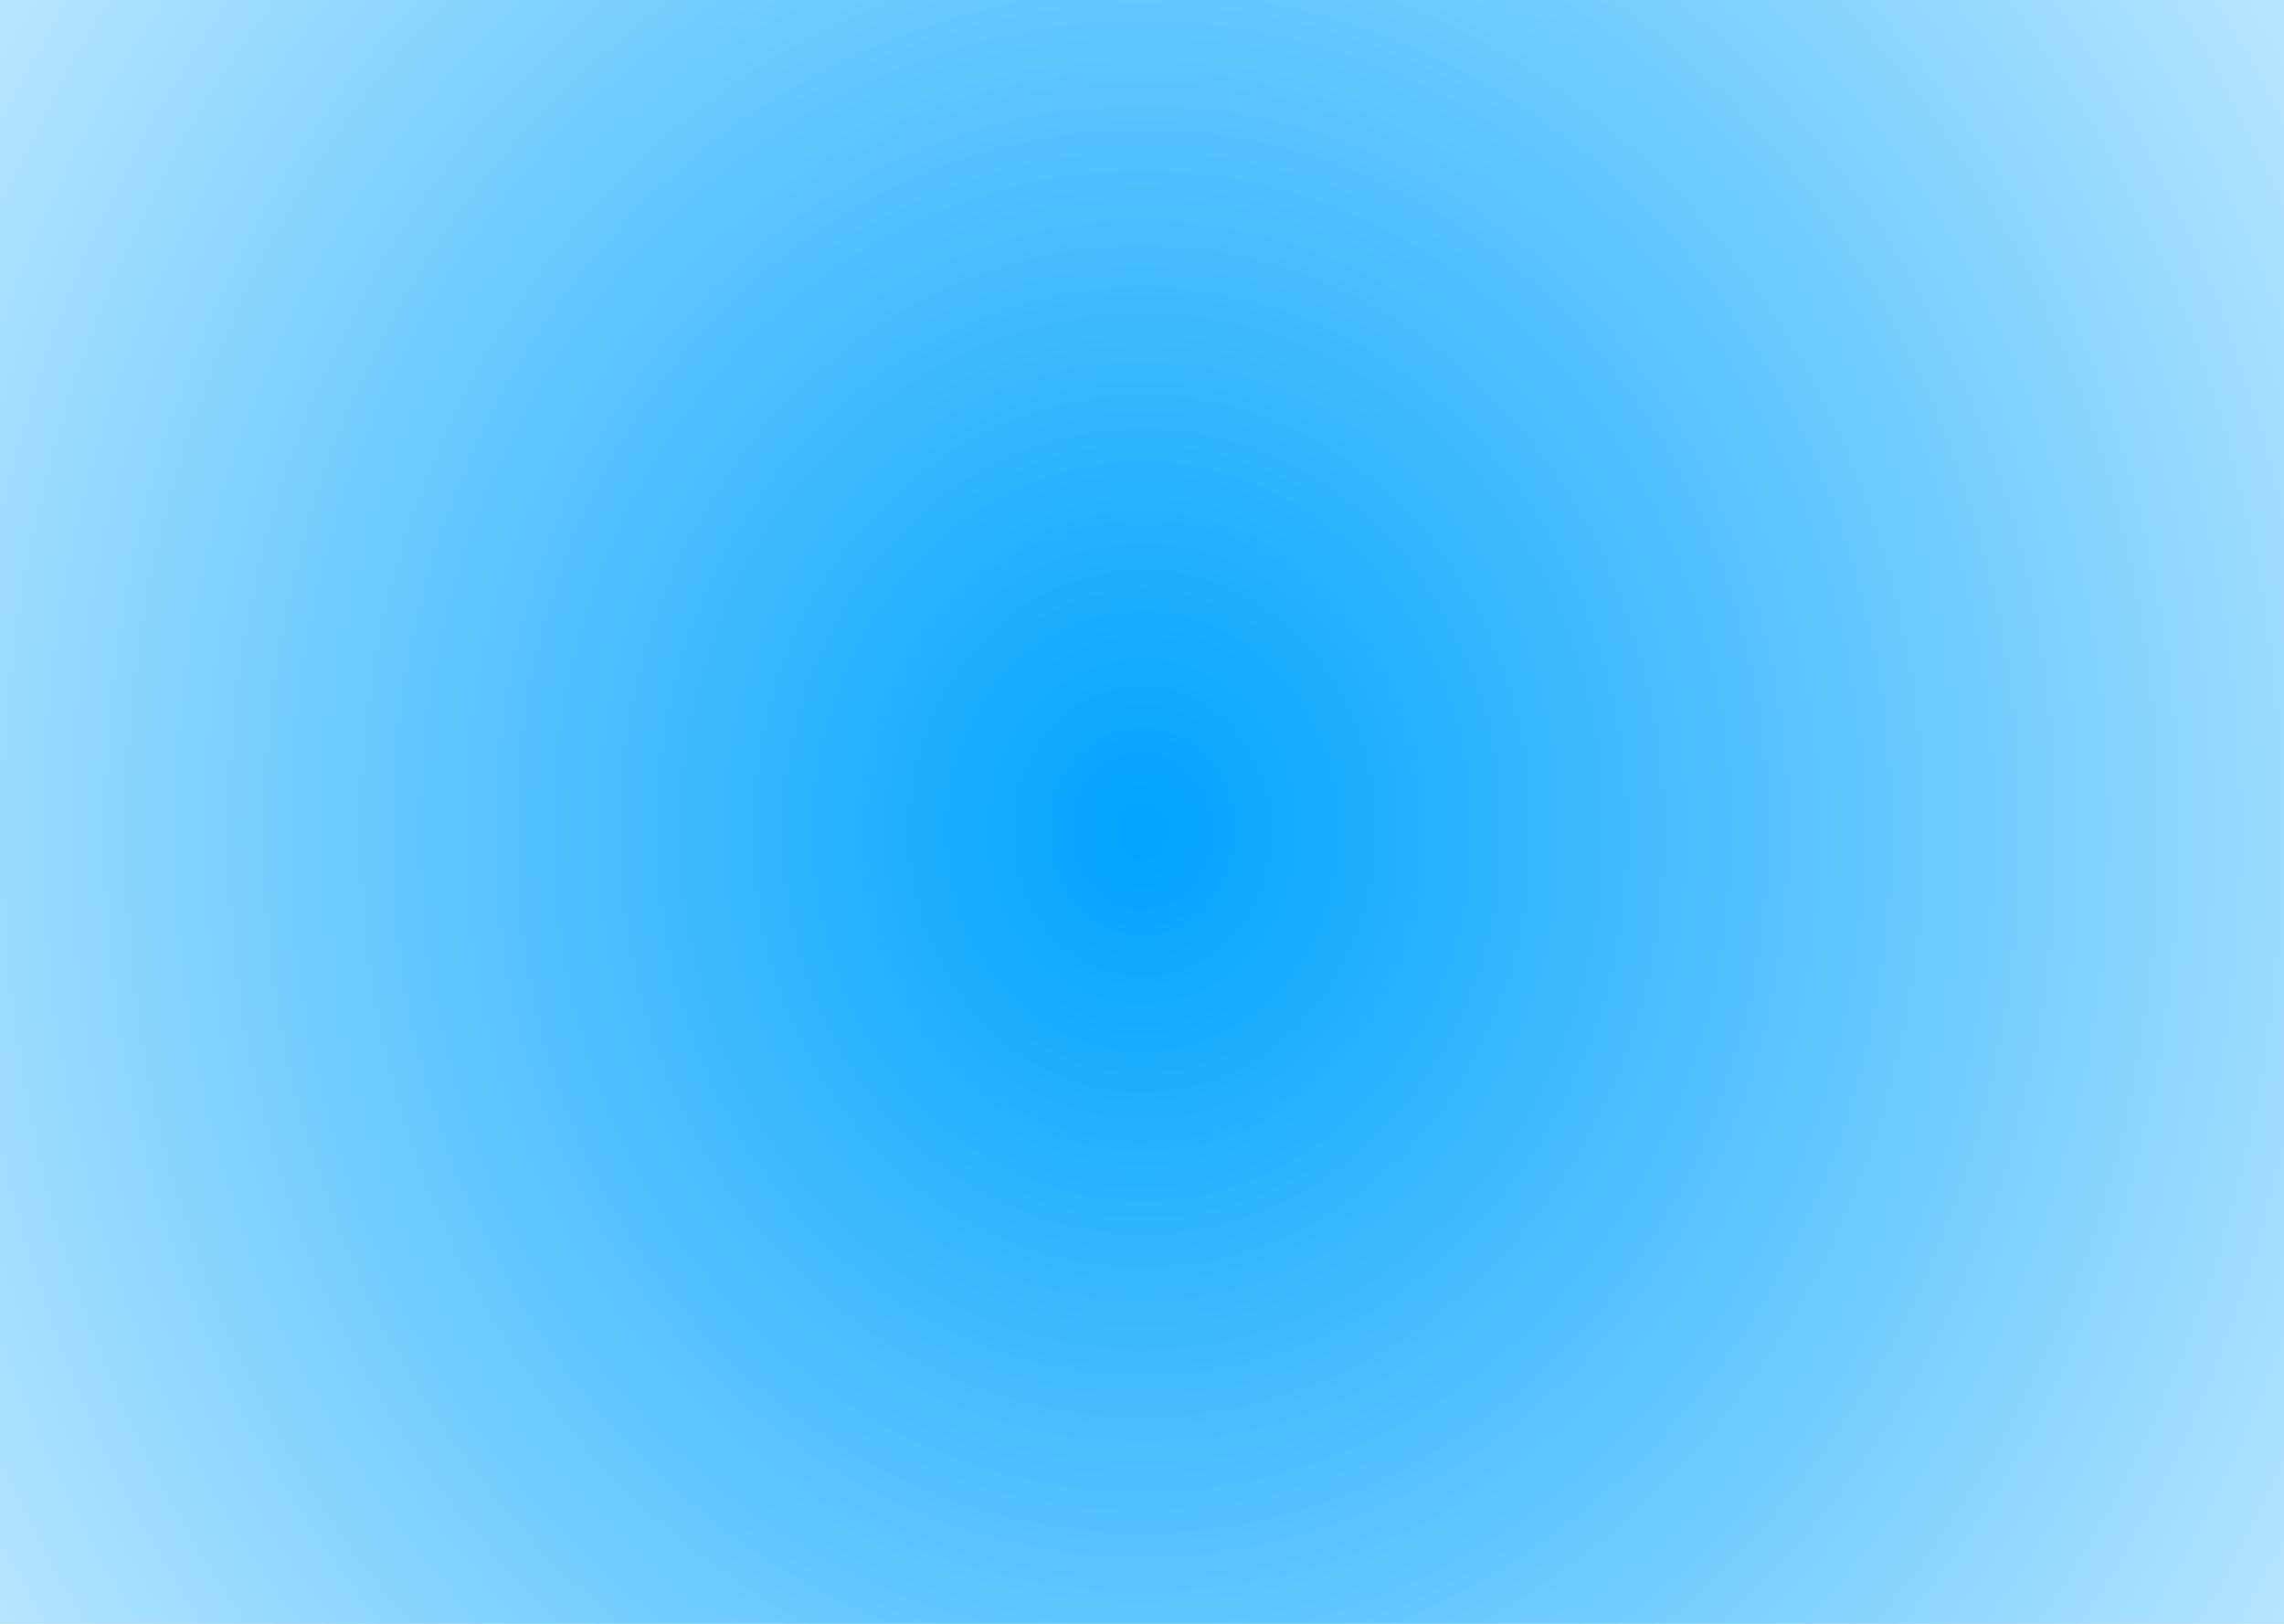
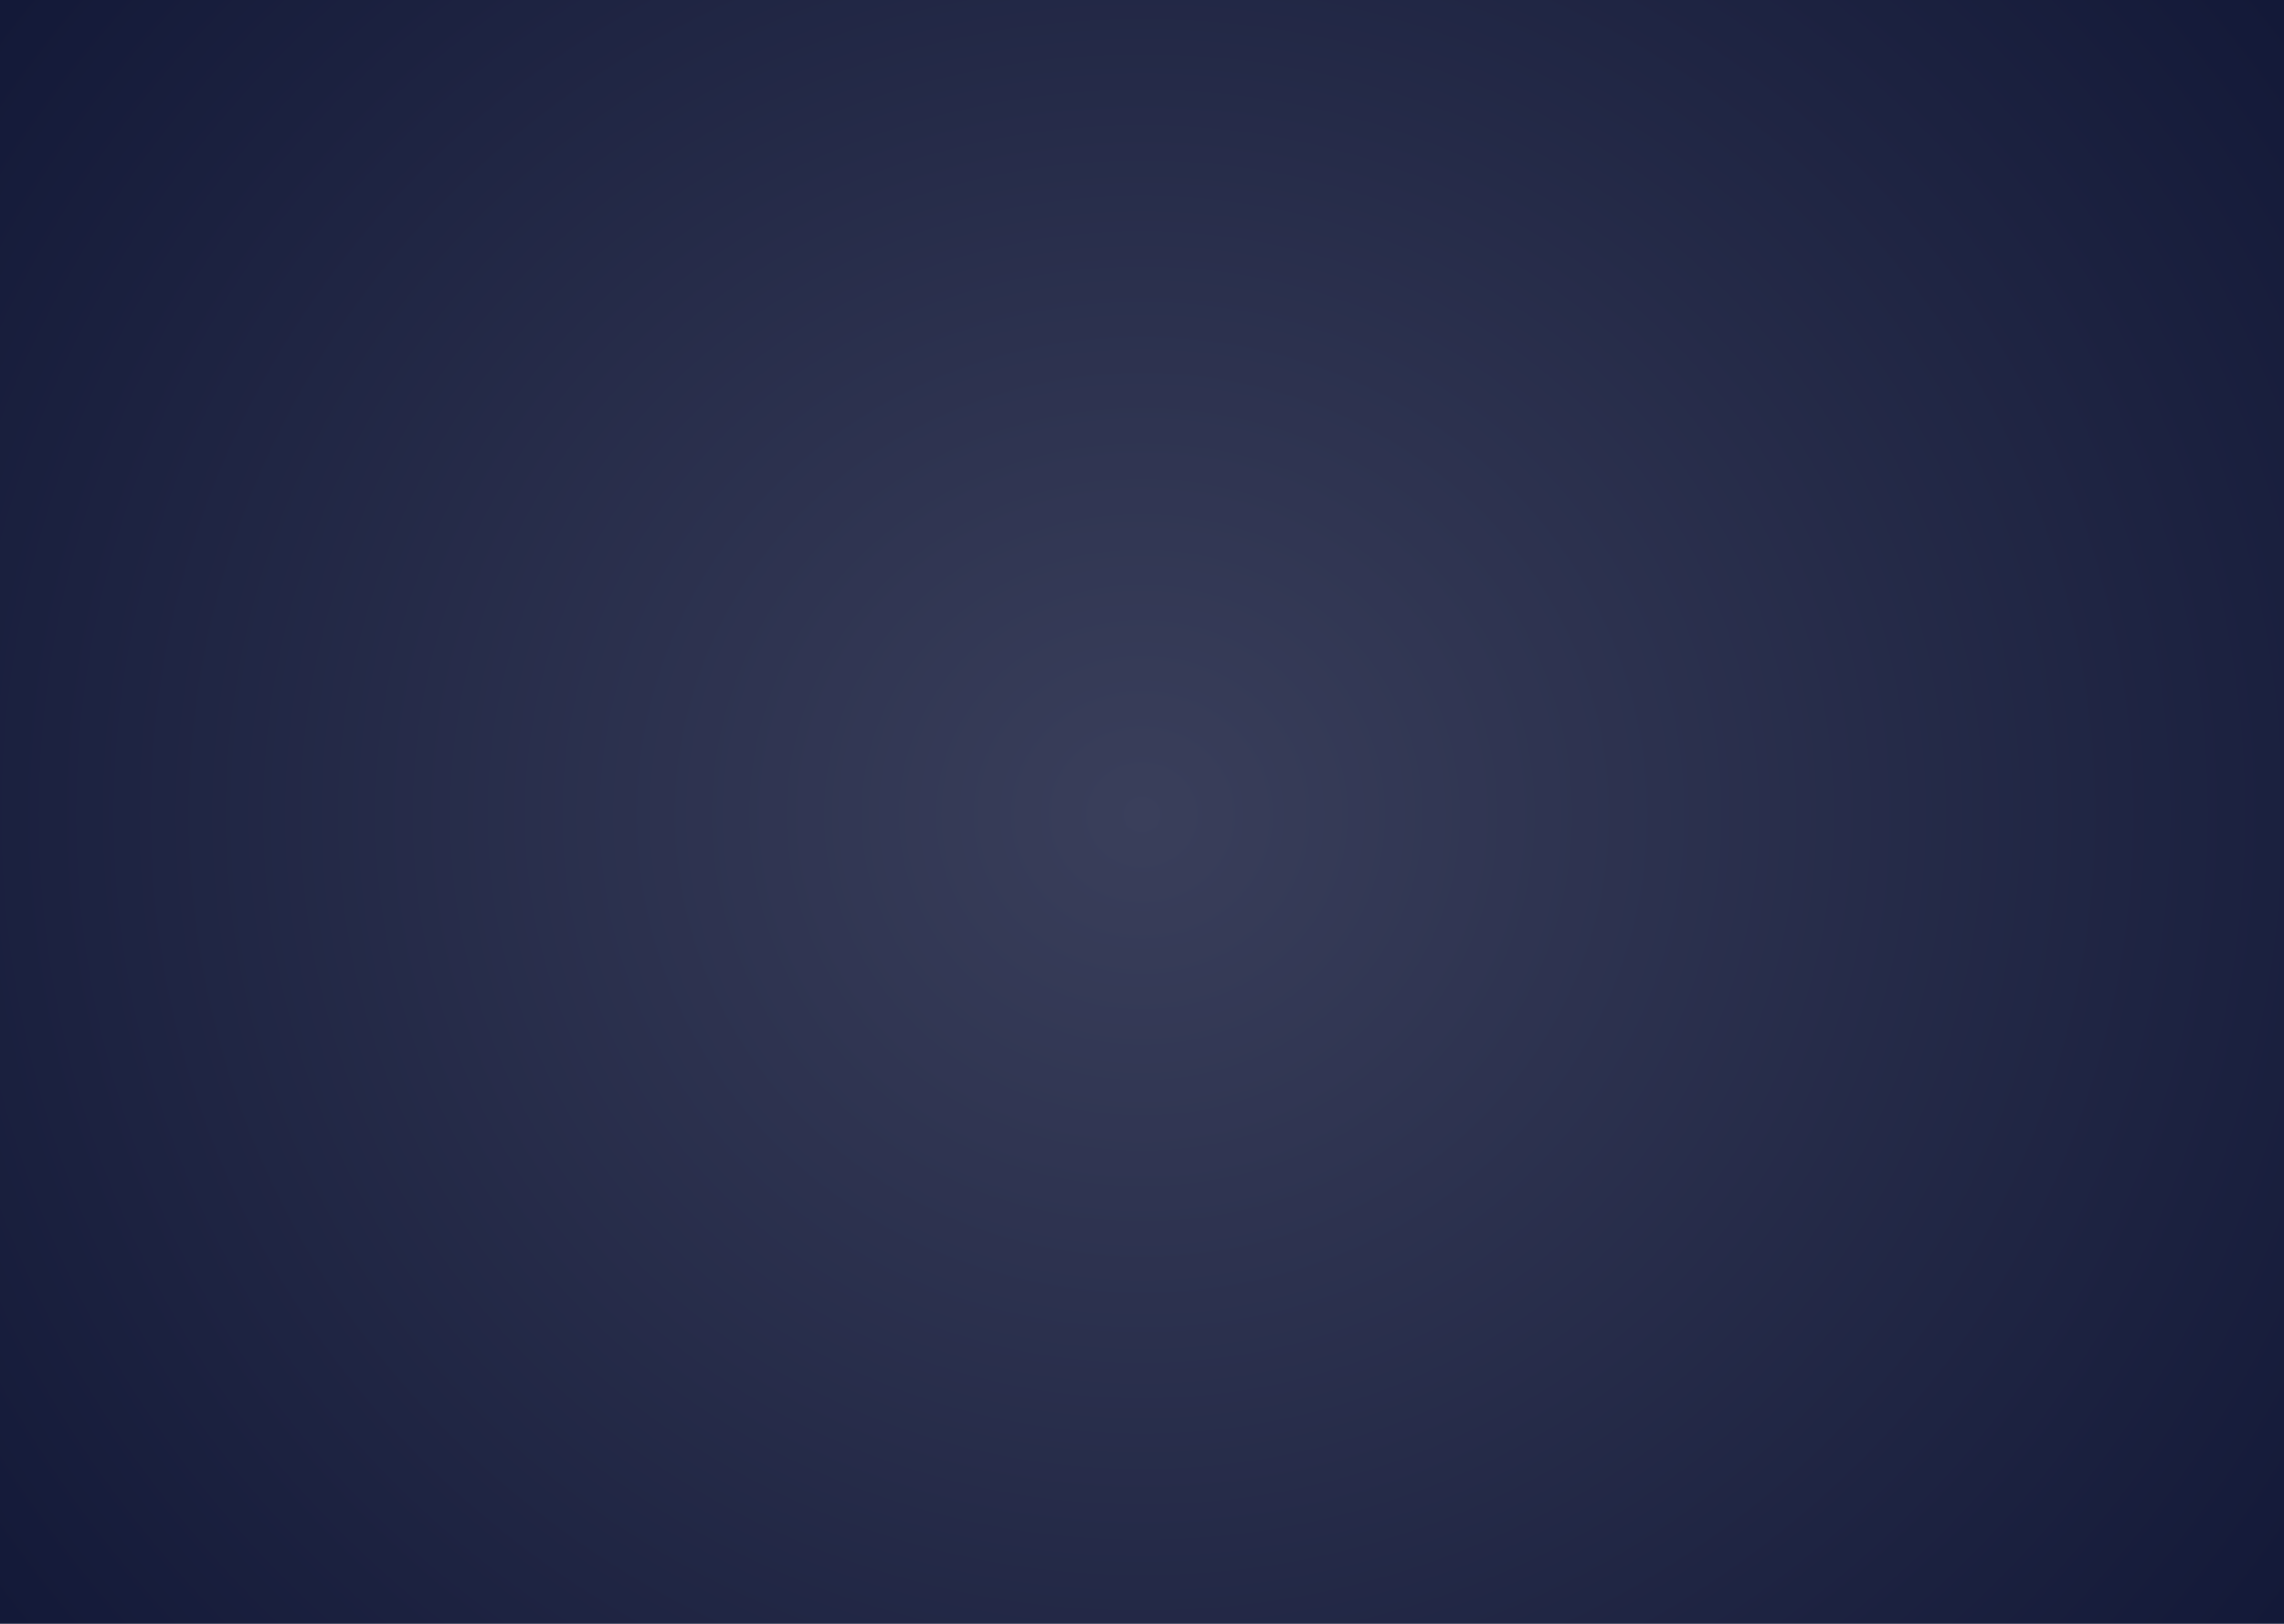
<svg xmlns="http://www.w3.org/2000/svg" width="1440px" height="1024px" viewBox="0 0 1440 1024" version="1.1">
  <defs>
-     <radialGradient cx="50%" cy="51.209%" fx="50%" fy="51.209%" r="116.81%" gradientTransform="translate(0.5,0.512086),scale(0.711111,1),scale(1,1.12433),translate(-0.5,-0.512086)" id="radialGradient-1">
-       <stop stop-color="#00A3FF" offset="0%" />
-       <stop stop-color="#FFFFFF" offset="100%" />
+     <radialGradient cx="50%" cy="50.178%" fx="50%" fy="50.178%" r="85.252%" gradientTransform="translate(0.5,0.501775),scale(0.711111,1),rotate(90),scale(1,1.066258),translate(-0.5,-0.501775)" id="radialGradient-1">
+       <stop stop-color="#3A3F5B" offset="0%" />
+       <stop stop-color="#121837" offset="100%" />
    </radialGradient>
  </defs>
  <g id="logo-designs" stroke="none" stroke-width="1" fill="none" fill-rule="evenodd">
    <g id="Playground2" fill="url(#radialGradient-1)">
      <rect id="base-background" x="0" y="0" width="1440" height="1024" />
    </g>
  </g>
</svg>
